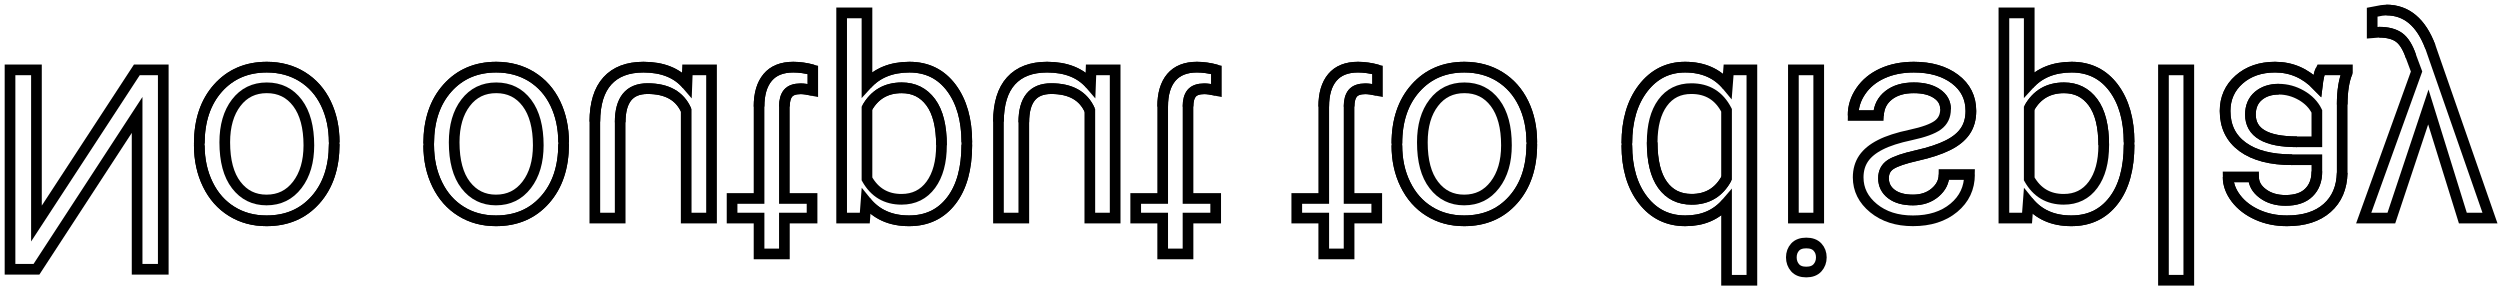
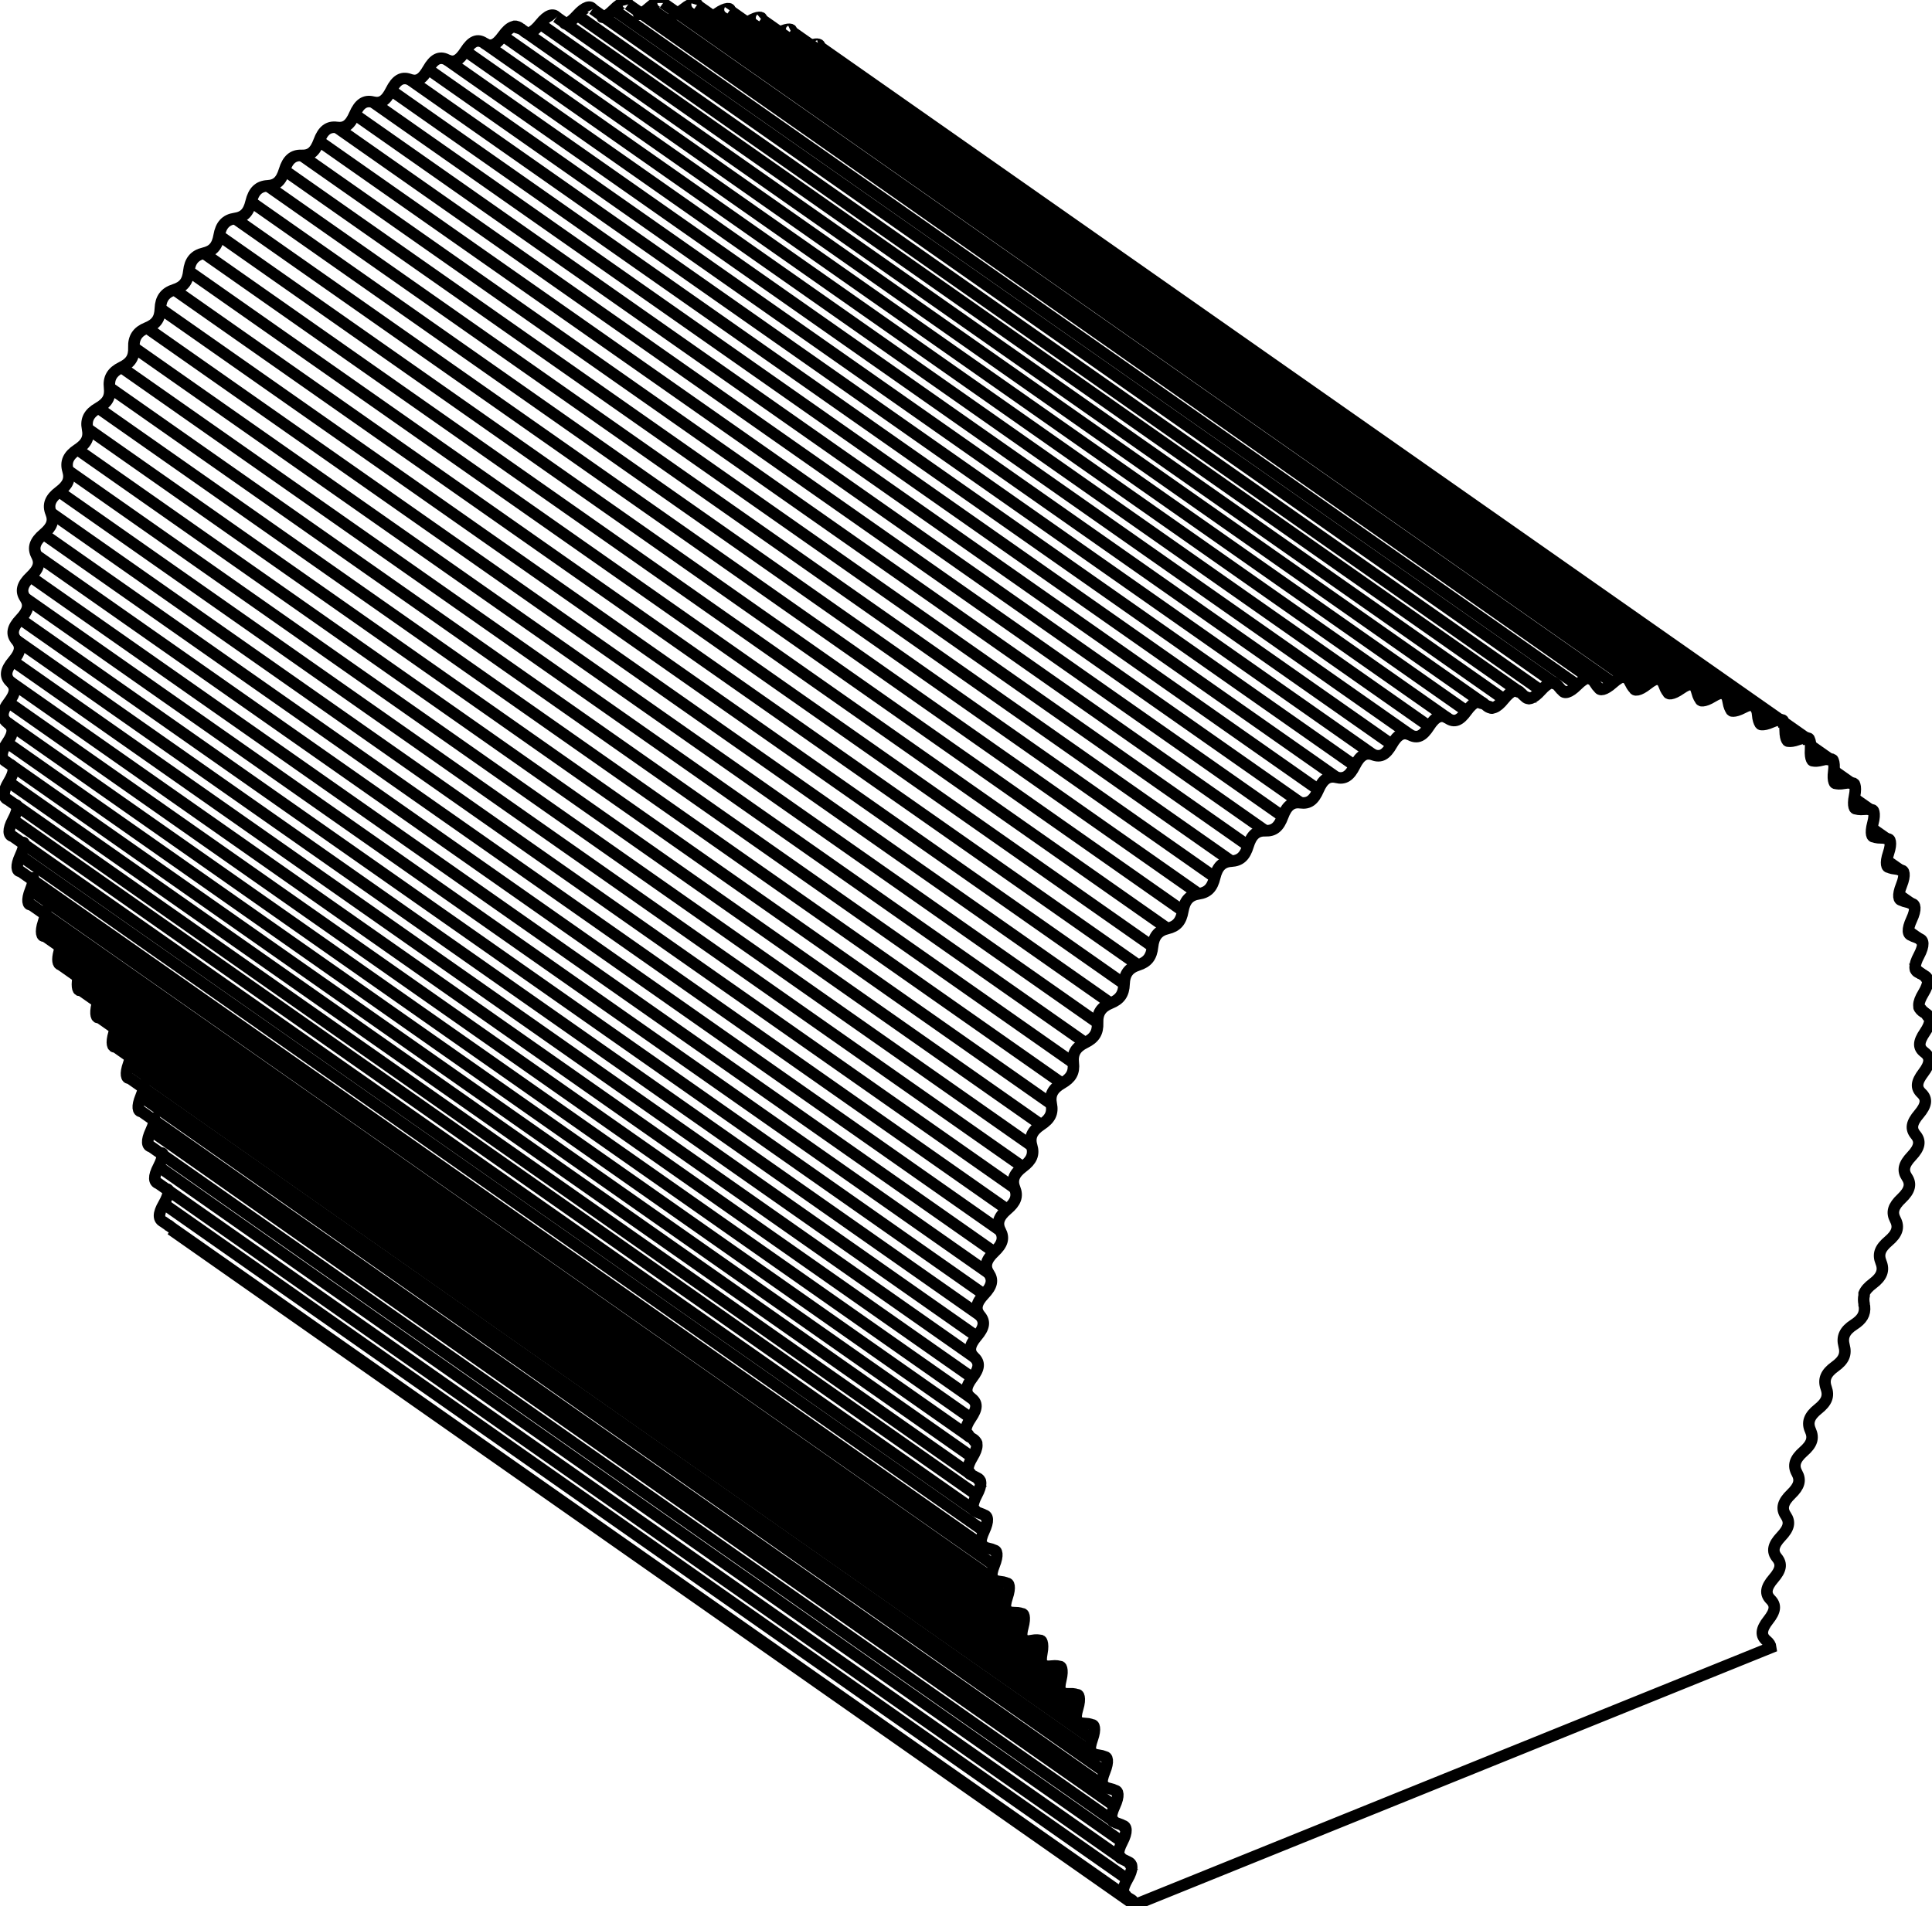
- <svg xmlns="http://www.w3.org/2000/svg" version="1.1" viewBox="1.311 -6.975 249.557 28.975" fill="none" stroke="black" stroke-width="0.6%" vector-effect="non-scaling-stroke">
-   <path d="M 17.609 19.906 L 17.609 0 L 14.971 0 L 4.949 15.34 L 4.949 0 L 2.311 0 L 2.311 19.906 L 4.949 19.906 L 14.998 4.498 L 14.998 19.906 L 17.609 19.906 Z" />
-   <path d="M 21.205 7.355 L 21.205 7.533 Q 21.21 9.71 22.06 11.443 Q 22.91 13.18 24.438 14.123 Q 25.96 15.07 27.918 15.066 Q 30.94 15.07 32.806 12.975 Q 34.67 10.88 34.672 7.41 L 34.672 7.232 Q 34.67 5.07 33.845 3.356 Q 33.02 1.64 31.479 0.684 Q 29.94 -0.27 27.945 -0.273 Q 24.94 -0.27 23.071 1.818 Q 21.21 3.91 21.205 7.355 Z" />
-   <path d="M 21.205 7.533 Q 21.21 9.71 22.06 11.443 Q 22.91 13.18 24.438 14.123 Q 25.96 15.07 27.918 15.066 Q 30.94 15.07 32.806 12.975 Q 34.67 10.88 34.672 7.41" />
-   <path d="M 34.672 7.232 Q 34.67 5.07 33.845 3.356 Q 33.02 1.64 31.479 0.684 Q 29.94 -0.27 27.945 -0.273 Q 24.94 -0.27 23.071 1.818 Q 21.21 3.91 21.205 7.355" />
-   <path d="M 23.748 7.232 Q 23.75 4.77 24.89 3.281 Q 26.03 1.79 27.945 1.791 Q 29.87 1.79 31.008 3.302 Q 32.14 4.81 32.143 7.533 Q 32.14 9.97 30.987 11.478 Q 29.83 12.99 27.918 12.988 Q 26.04 12.99 24.896 11.498 Q 23.75 10.01 23.748 7.232 Q 23.75 4.77 24.89 3.281 Q 26.03 1.79 27.945 1.791 Q 29.87 1.79 31.008 3.302 Q 32.14 4.81 32.143 7.533 Q 32.14 9.97 30.987 11.478 Q 29.83 12.99 27.918 12.988 Q 26.04 12.99 24.896 11.498 Q 23.75 10.01 23.748 7.232 Z" />
-   <path d="M 44.105 7.355 L 44.105 7.533 Q 44.11 9.71 44.96 11.443 Q 45.81 13.18 47.339 14.123 Q 48.86 15.07 50.818 15.066 Q 53.84 15.07 55.706 12.975 Q 57.57 10.88 57.572 7.41 L 57.572 7.232 Q 57.57 5.07 56.745 3.356 Q 55.92 1.64 54.38 0.684 Q 52.84 -0.27 50.846 -0.273 Q 47.84 -0.27 45.972 1.818 Q 44.11 3.91 44.105 7.355 Z" />
-   <path d="M 44.105 7.533 Q 44.11 9.71 44.96 11.443 Q 45.81 13.18 47.339 14.123 Q 48.86 15.07 50.818 15.066 Q 53.84 15.07 55.706 12.975 Q 57.57 10.88 57.572 7.41" />
-   <path d="M 57.572 7.232 Q 57.57 5.07 56.745 3.356 Q 55.92 1.64 54.38 0.684 Q 52.84 -0.27 50.846 -0.273 Q 47.84 -0.27 45.972 1.818 Q 44.11 3.91 44.105 7.355" />
-   <path d="M 46.648 7.232 Q 46.65 4.77 47.79 3.281 Q 48.93 1.79 50.846 1.791 Q 52.77 1.79 53.908 3.302 Q 55.04 4.81 55.043 7.533 Q 55.04 9.97 53.888 11.478 Q 52.73 12.99 50.818 12.988 Q 48.95 12.99 47.797 11.498 Q 46.65 10.01 46.648 7.232 Q 46.65 4.77 47.79 3.281 Q 48.93 1.79 50.846 1.791 Q 52.77 1.79 53.908 3.302 Q 55.04 4.81 55.043 7.533 Q 55.04 9.97 53.888 11.478 Q 52.73 12.99 50.818 12.988 Q 48.95 12.99 47.797 11.498 Q 46.65 10.01 46.648 7.232 Z" />
-   <path d="M 69.932 0 L 69.877 1.463 Q 68.4 -0.27 65.543 -0.273 Q 63.18 -0.27 61.94 1.101 Q 60.7 2.47 60.689 5.168 L 60.689 14.793 L 63.219 14.793 L 63.219 5.236 Q 63.22 1.87 65.953 1.873 Q 68.85 1.87 69.809 4.033 L 69.809 14.793 L 72.338 14.793 L 72.338 0 L 69.932 0 Z" />
-   <path d="M 69.877 1.463 Q 68.4 -0.27 65.543 -0.273 Q 63.18 -0.27 61.94 1.101 Q 60.7 2.47 60.689 5.168" />
-   <path d="M 63.219 5.236 Q 63.22 1.87 65.953 1.873 Q 68.85 1.87 69.809 4.033" />
-   <path d="M 77.082 18.375 L 79.611 18.375 L 79.611 14.793 L 82.373 14.793 L 82.373 12.838 L 79.611 12.838 L 79.611 3.664 Q 79.61 2.78 79.98 2.331 Q 80.35 1.89 81.238 1.887 Q 81.68 1.89 82.441 2.051 L 82.441 0 Q 81.44 -0.27 80.5 -0.273 Q 78.8 -0.27 77.943 0.752 Q 77.08 1.78 77.082 3.664 L 77.082 12.838 L 74.389 12.838 L 74.389 14.793 L 77.082 14.793 L 77.082 18.375 Z" />
-   <path d="M 79.611 3.664 Q 79.61 2.78 79.98 2.331 Q 80.35 1.89 81.238 1.887 Q 81.68 1.89 82.441 2.051" />
-   <path d="M 82.441 0 Q 81.44 -0.27 80.5 -0.273 Q 78.8 -0.27 77.943 0.752 Q 77.08 1.78 77.082 3.664" />
-   <path d="M 97.822 7.465 L 97.822 7.232 Q 97.82 3.86 96.277 1.791 Q 94.73 -0.27 92.094 -0.273 Q 89.4 -0.27 87.855 1.436 L 87.855 -5.688 L 85.326 -5.688 L 85.326 14.793 L 87.637 14.793 L 87.76 13.152 Q 89.3 15.07 92.053 15.066 Q 94.72 15.07 96.271 13.057 Q 97.82 11.05 97.822 7.465 Z" />
-   <path d="M 97.822 7.232 Q 97.82 3.86 96.277 1.791 Q 94.73 -0.27 92.094 -0.273 Q 89.4 -0.27 87.855 1.436" />
-   <path d="M 87.76 13.152 Q 89.3 15.07 92.053 15.066 Q 94.72 15.07 96.271 13.057 Q 97.82 11.05 97.822 7.465" />
-   <path d="M 95.293 7.52 Q 95.29 10.02 94.227 11.471 Q 93.16 12.92 91.301 12.92 Q 89 12.92 87.855 10.883 L 87.855 3.814 Q 88.99 1.79 91.328 1.791 Q 93.15 1.79 94.22 3.233 Q 95.29 4.68 95.293 7.52 Q 95.29 10.02 94.227 11.471 Q 93.16 12.92 91.301 12.92 Q 89 12.92 87.855 10.883" />
-   <path d="M 87.855 3.814 Q 88.99 1.79 91.328 1.791 Q 93.15 1.79 94.22 3.233 Q 95.29 4.68 95.293 7.52" />
-   <path d="M 110.223 0 L 110.168 1.463 Q 108.69 -0.27 105.834 -0.273 Q 103.47 -0.27 102.231 1.101 Q 100.99 2.47 100.98 5.168 L 100.98 14.793 L 103.51 14.793 L 103.51 5.236 Q 103.51 1.87 106.244 1.873 Q 109.14 1.87 110.1 4.033 L 110.1 14.793 L 112.629 14.793 L 112.629 0 L 110.223 0 Z" />
-   <path d="M 110.168 1.463 Q 108.69 -0.27 105.834 -0.273 Q 103.47 -0.27 102.231 1.101 Q 100.99 2.47 100.98 5.168" />
-   <path d="M 103.51 5.236 Q 103.51 1.87 106.244 1.873 Q 109.14 1.87 110.1 4.033" />
-   <path d="M 117.373 18.375 L 119.902 18.375 L 119.902 14.793 L 122.664 14.793 L 122.664 12.838 L 119.902 12.838 L 119.902 3.664 Q 119.9 2.78 120.271 2.331 Q 120.64 1.89 121.529 1.887 Q 121.97 1.89 122.732 2.051 L 122.732 0 Q 121.73 -0.27 120.791 -0.273 Q 119.1 -0.27 118.234 0.752 Q 117.37 1.78 117.373 3.664 L 117.373 12.838 L 114.68 12.838 L 114.68 14.793 L 117.373 14.793 L 117.373 18.375 Z" />
-   <path d="M 119.902 3.664 Q 119.9 2.78 120.271 2.331 Q 120.64 1.89 121.529 1.887 Q 121.97 1.89 122.732 2.051" />
-   <path d="M 122.732 0 Q 121.73 -0.27 120.791 -0.273 Q 119.1 -0.27 118.234 0.752 Q 117.37 1.78 117.373 3.664" />
-   <path d="M 133.451 18.375 L 135.98 18.375 L 135.98 14.793 L 138.742 14.793 L 138.742 12.838 L 135.98 12.838 L 135.98 3.664 Q 135.98 2.78 136.35 2.331 Q 136.72 1.89 137.607 1.887 Q 138.04 1.89 138.811 2.051 L 138.811 0 Q 137.81 -0.27 136.869 -0.273 Q 135.17 -0.27 134.312 0.752 Q 133.45 1.78 133.451 3.664 L 133.451 12.838 L 130.758 12.838 L 130.758 14.793 L 133.451 14.793 L 133.451 18.375 Z" />
-   <path d="M 135.98 3.664 Q 135.98 2.78 136.35 2.331 Q 136.72 1.89 137.607 1.887 Q 138.04 1.89 138.811 2.051" />
-   <path d="M 138.811 0 Q 137.81 -0.27 136.869 -0.273 Q 135.17 -0.27 134.312 0.752 Q 133.45 1.78 133.451 3.664" />
-   <path d="M 140.752 7.355 L 140.752 7.533 Q 140.75 9.71 141.606 11.443 Q 142.46 13.18 143.985 14.123 Q 145.51 15.07 147.465 15.066 Q 150.49 15.07 152.353 12.975 Q 154.22 10.88 154.219 7.41 L 154.219 7.232 Q 154.22 5.07 153.392 3.356 Q 152.56 1.64 151.026 0.684 Q 149.49 -0.27 147.492 -0.273 Q 144.48 -0.27 142.618 1.818 Q 140.75 3.91 140.752 7.355 Z" />
-   <path d="M 140.752 7.533 Q 140.75 9.71 141.606 11.443 Q 142.46 13.18 143.985 14.123 Q 145.51 15.07 147.465 15.066 Q 150.49 15.07 152.353 12.975 Q 154.22 10.88 154.219 7.41" />
-   <path d="M 154.219 7.232 Q 154.22 5.07 153.392 3.356 Q 152.56 1.64 151.026 0.684 Q 149.49 -0.27 147.492 -0.273 Q 144.48 -0.27 142.618 1.818 Q 140.75 3.91 140.752 7.355" />
-   <path d="M 143.295 7.232 Q 143.29 4.77 144.437 3.281 Q 145.58 1.79 147.492 1.791 Q 149.42 1.79 150.555 3.302 Q 151.69 4.81 151.689 7.533 Q 151.69 9.97 150.534 11.478 Q 149.38 12.99 147.465 12.988 Q 145.59 12.99 144.443 11.498 Q 143.29 10.01 143.295 7.232 Q 143.29 4.77 144.437 3.281 Q 145.58 1.79 147.492 1.791 Q 149.42 1.79 150.555 3.302 Q 151.69 4.81 151.689 7.533 Q 151.69 9.97 150.534 11.478 Q 149.38 12.99 147.465 12.988 Q 145.59 12.99 144.443 11.498 Q 143.29 10.01 143.295 7.232 Z" />
-   <path d="M 163.707 7.328 L 163.707 7.52 Q 163.71 10.92 165.32 12.995 Q 166.93 15.07 169.545 15.066 Q 172.14 15.07 173.66 13.289 L 173.66 21 L 176.189 21 L 176.189 0 L 173.865 0 L 173.742 1.586 Q 172.22 -0.27 169.518 -0.273 Q 166.95 -0.27 165.327 1.832 Q 163.71 3.94 163.707 7.328 Z" />
-   <path d="M 163.707 7.52 Q 163.71 10.92 165.32 12.995 Q 166.93 15.07 169.545 15.066 Q 172.14 15.07 173.66 13.289" />
-   <path d="M 173.742 1.586 Q 172.22 -0.27 169.518 -0.273 Q 166.95 -0.27 165.327 1.832 Q 163.71 3.94 163.707 7.328" />
-   <path d="M 166.236 7.232 Q 166.24 4.72 167.275 3.295 Q 168.31 1.87 170.146 1.873 Q 172.55 1.87 173.66 4.033 L 173.66 10.828 Q 172.53 12.92 170.174 12.92 Q 168.31 12.92 167.275 11.484 Q 166.24 10.05 166.236 7.232 Q 166.24 4.72 167.275 3.295 Q 168.31 1.87 170.146 1.873 Q 172.55 1.87 173.66 4.033" />
-   <path d="M 173.66 10.828 Q 172.53 12.92 170.174 12.92 Q 168.31 12.92 167.275 11.484 Q 166.24 10.05 166.236 7.232" />
-   <path d="M 182.861 14.793 L 182.861 0 L 180.332 0 L 180.332 14.793 L 182.861 14.793 Z" />
-   <path d="M 180.127 18.717 Q 180.13 19.33 180.503 19.756 Q 180.88 20.18 181.617 20.18 Q 182.36 20.18 182.738 19.756 Q 183.12 19.33 183.121 18.717 Q 183.12 18.1 182.738 17.691 Q 182.36 17.28 181.617 17.281 Q 180.88 17.28 180.503 17.691 Q 180.13 18.1 180.127 18.717 Q 180.13 19.33 180.503 19.756 Q 180.88 20.18 181.617 20.18 Q 182.36 20.18 182.738 19.756 Q 183.12 19.33 183.121 18.717 Q 183.12 18.1 182.738 17.691 Q 182.36 17.28 181.617 17.281 Q 180.88 17.28 180.503 17.691 Q 180.13 18.1 180.127 18.717 Z" />
-   <path d="M 195.521 3.924 Q 195.52 4.95 194.749 5.517 Q 193.98 6.08 192.056 6.494 Q 190.13 6.9 189.007 7.479 Q 187.88 8.05 187.339 8.846 Q 186.8 9.64 186.799 10.732 Q 186.8 12.55 188.337 13.809 Q 189.88 15.07 192.268 15.066 Q 194.78 15.07 196.349 13.768 Q 197.91 12.47 197.914 10.445 L 195.371 10.445 Q 195.37 11.48 194.489 12.236 Q 193.61 12.99 192.268 12.988 Q 190.89 12.99 190.107 12.387 Q 189.33 11.79 189.328 10.814 Q 189.33 9.9 190.053 9.434 Q 190.78 8.97 192.671 8.545 Q 194.56 8.12 195.74 7.533 Q 196.92 6.95 197.483 6.118 Q 198.05 5.29 198.051 4.102 Q 198.05 2.12 196.465 0.923 Q 194.88 -0.27 192.35 -0.273 Q 190.57 -0.27 189.205 0.355 Q 187.84 0.98 187.065 2.112 Q 186.29 3.24 186.293 4.553 L 188.822 4.553 Q 188.89 3.28 189.841 2.536 Q 190.79 1.79 192.35 1.791 Q 193.79 1.79 194.653 2.372 Q 195.52 2.95 195.521 3.924 Q 195.52 4.95 194.749 5.517 Q 193.98 6.08 192.056 6.494 Q 190.13 6.9 189.007 7.479 Q 187.88 8.05 187.339 8.846 Q 186.8 9.64 186.799 10.732 Q 186.8 12.55 188.337 13.809 Q 189.88 15.07 192.268 15.066 Q 194.78 15.07 196.349 13.768 Q 197.91 12.47 197.914 10.445" />
-   <path d="M 195.371 10.445 Q 195.37 11.48 194.489 12.236 Q 193.61 12.99 192.268 12.988 Q 190.89 12.99 190.107 12.387 Q 189.33 11.79 189.328 10.814 Q 189.33 9.9 190.053 9.434 Q 190.78 8.97 192.671 8.545 Q 194.56 8.12 195.74 7.533 Q 196.92 6.95 197.483 6.118 Q 198.05 5.29 198.051 4.102 Q 198.05 2.12 196.465 0.923 Q 194.88 -0.27 192.35 -0.273 Q 190.57 -0.27 189.205 0.355 Q 187.84 0.98 187.065 2.112 Q 186.29 3.24 186.293 4.553" />
-   <path d="M 188.822 4.553 Q 188.89 3.28 189.841 2.536 Q 190.79 1.79 192.35 1.791 Q 193.79 1.79 194.653 2.372 Q 195.52 2.95 195.521 3.924" />
-   <path d="M 213.842 7.465 L 213.842 7.232 Q 213.84 3.86 212.297 1.791 Q 210.75 -0.27 208.113 -0.273 Q 205.42 -0.27 203.875 1.436 L 203.875 -5.688 L 201.346 -5.688 L 201.346 14.793 L 203.656 14.793 L 203.779 13.152 Q 205.32 15.07 208.072 15.066 Q 210.74 15.07 212.29 13.057 Q 213.84 11.05 213.842 7.465 Z" />
-   <path d="M 213.842 7.232 Q 213.84 3.86 212.297 1.791 Q 210.75 -0.27 208.113 -0.273 Q 205.42 -0.27 203.875 1.436" />
-   <path d="M 203.779 13.152 Q 205.32 15.07 208.072 15.066 Q 210.74 15.07 212.29 13.057 Q 213.84 11.05 213.842 7.465" />
-   <path d="M 211.312 7.52 Q 211.31 10.02 210.246 11.471 Q 209.18 12.92 207.32 12.92 Q 205.02 12.92 203.875 10.883 L 203.875 3.814 Q 205.01 1.79 207.348 1.791 Q 209.17 1.79 210.239 3.233 Q 211.31 4.68 211.312 7.52 Q 211.31 10.02 210.246 11.471 Q 209.18 12.92 207.32 12.92 Q 205.02 12.92 203.875 10.883" />
-   <path d="M 203.875 3.814 Q 205.01 1.79 207.348 1.791 Q 209.17 1.79 210.239 3.233 Q 211.31 4.68 211.312 7.52" />
-   <path d="M 219.803 21 L 219.803 0 L 217.273 0 L 217.273 21 L 219.803 21 Z" />
-   <path d="M 235.635 0 L 232.982 0 Q 232.76 0.44 232.627 1.559 Q 230.86 -0.27 228.416 -0.273 Q 226.23 -0.27 224.827 0.964 Q 223.43 2.2 223.426 4.102 Q 223.43 6.41 225.183 7.69 Q 226.94 8.97 230.125 8.969 L 232.586 8.969 L 232.586 10.131 Q 232.59 11.46 231.793 12.243 Q 231 13.03 229.455 13.029 Q 228.1 13.03 227.186 12.346 Q 226.27 11.66 226.27 10.691 L 223.727 10.691 Q 223.73 11.8 224.513 12.831 Q 225.3 13.86 226.646 14.465 Q 227.99 15.07 229.605 15.066 Q 232.16 15.07 233.611 13.788 Q 235.06 12.51 235.115 10.268 L 235.115 3.459 Q 235.12 1.42 235.635 0.219 L 235.635 0 Z" />
-   <path d="M 232.982 0 Q 232.76 0.44 232.627 1.559 Q 230.86 -0.27 228.416 -0.273 Q 226.23 -0.27 224.827 0.964 Q 223.43 2.2 223.426 4.102 Q 223.43 6.41 225.183 7.69 Q 226.94 8.97 230.125 8.969" />
-   <path d="M 232.586 10.131 Q 232.59 11.46 231.793 12.243 Q 231 13.03 229.455 13.029 Q 228.1 13.03 227.186 12.346 Q 226.27 11.66 226.27 10.691" />
-   <path d="M 223.727 10.691 Q 223.73 11.8 224.513 12.831 Q 225.3 13.86 226.646 14.465 Q 227.99 15.07 229.605 15.066 Q 232.16 15.07 233.611 13.788 Q 235.06 12.51 235.115 10.268" />
-   <path d="M 235.115 3.459 Q 235.12 1.42 235.635 0.219" />
-   <path d="M 228.785 1.928 Q 229.97 1.93 231.041 2.543 Q 232.11 3.16 232.586 4.143 L 232.586 7.178 L 230.604 7.178 Q 225.96 7.18 225.955 4.457 Q 225.96 3.27 226.748 2.598 Q 227.54 1.93 228.785 1.928 Q 229.97 1.93 231.041 2.543 Q 232.11 3.16 232.586 4.143" />
-   <path d="M 230.604 7.178 Q 225.96 7.18 225.955 4.457 Q 225.96 3.27 226.748 2.598 Q 227.54 1.93 228.785 1.928" />
-   <path d="M 240.023 14.793 L 243.715 3.705 L 247.16 14.793 L 249.867 14.793 L 243.92 -2.283 Q 242.54 -5.97 239.531 -5.975 L 239.053 -5.934 L 238.109 -5.756 L 238.109 -3.705 L 238.793 -3.76 Q 240.08 -3.76 240.796 -3.24 Q 241.51 -2.72 241.979 -1.34 L 242.539 0.164 L 237.262 14.793 L 240.023 14.793 Z" />
-   <path d="M 243.92 -2.283 Q 242.54 -5.97 239.531 -5.975" />
-   <path d="M 238.793 -3.76 Q 240.08 -3.76 240.796 -3.24 Q 241.51 -2.72 241.979 -1.34" />
+ <svg xmlns="http://www.w3.org/2000/svg" version="1.1" viewBox="-1478.427 -1390.04 2956.855 2917.042" fill="none" stroke="black" stroke-width="0.6%" vector-effect="non-scaling-stroke">
+   <path d="M -1216.853 492.143 L 258.104 1526.002 L 1231.797 1132.191 C 1231.33 1128.25 1229.14 1124.84 1225.228 1121.604 C 1215.87 1113.85 1216.65 1104.29 1227.807 1090.213 C 1238.96 1076.13 1239.95 1067.22 1231.319 1058.551 C 1222.69 1049.88 1224.04 1040.16 1235.76 1026.651 C 1247.48 1013.14 1248.99 1004.11 1241.126 994.548 C 1233.26 984.99 1235.18 975.16 1247.409 962.276 C 1259.64 949.39 1261.67 940.27 1254.605 929.87 C 1247.54 919.47 1250.01 909.57 1262.704 897.365 C 1275.4 885.16 1277.93 875.99 1271.699 864.794 C 1265.47 853.59 1268.48 843.67 1281.58 832.194 C 1294.68 820.72 1297.71 811.55 1292.336 799.598 C 1286.96 787.65 1290.5 777.73 1303.955 767.043 C 1317.41 756.35 1320.92 747.21 1316.426 734.562 C 1311.93 721.91 1315.98 712.05 1329.735 702.191 C 1343.48 692.33 1347.46 683.26 1343.867 669.964 C 1340.27 656.67 1344.82 646.91 1358.807 637.916 C 1371.43 629.8 1376.26 621.71 1375.119 610.01 C 1374.95 609.23 1374.76 608.44 1374.528 607.632 L 1374.528 606.015 C 1373.63 601.34 1373.61 597.14 1374.528 593.327 L 1374.528 590.116 C 1376.67 584.89 1381.04 580.03 1387.917 574.871 C 1401.55 564.65 1405.39 554.68 1400.427 542.396 C 1395.47 530.11 1398.67 521.02 1411.915 509.833 C 1425.16 498.65 1428.36 488.64 1422.362 477.232 C 1416.36 465.82 1418.98 456.73 1431.754 444.645 C 1444.52 432.56 1447.08 422.58 1440.075 412.12 C 1433.07 401.66 1435.09 392.61 1447.313 379.71 C 1459.53 366.81 1461.42 356.91 1453.456 347.462 C 1445.49 338.01 1446.9 329.07 1458.495 315.428 C 1470.09 301.78 1471.3 292.03 1462.423 283.656 C 1453.55 275.28 1454.33 266.5 1465.233 252.195 C 1476.13 237.89 1476.65 228.35 1466.92 221.095 C 1457.19 213.84 1457.35 205.27 1467.483 190.402 C 1477.62 175.53 1477.44 166.25 1468.742 161.322 C 1477.62 175.53 1477.44 166.25 1466.92 160.165 C 1456.4 154.08 1455.92 145.78 1464.897 158.88 C 1456.4 154.08 1455.92 145.78 1465.233 130.43 C 1474.54 115.08 1473.68 106.12 1466.307 103.371 C 1474.54 115.08 1473.68 106.12 1462.423 101.242 C 1451.17 96.36 1450.07 88.38 1458.216 98.945 C 1451.17 96.36 1450.07 88.38 1458.495 72.647 C 1466.92 56.91 1465.37 48.33 1459.129 47.316 C 1466.92 56.91 1465.37 48.33 1453.456 44.689 C 1441.54 41.04 1439.82 33.43 1447.412 41.914 C 1441.54 41.04 1439.82 33.43 1447.313 17.411 C 1454.8 1.39 1452.58 -6.76 1447.356 -6.37 C 1454.8 1.39 1452.58 -6.76 1440.075 -9.146 C 1427.57 -11.53 1425.25 -18.73 1432.409 -12.024 C 1427.57 -11.53 1425.25 -18.73 1431.754 -34.939 C 1438.26 -51.15 1435.38 -58.82 1431.121 -57.277 C 1438.26 -51.15 1435.38 -58.82 1422.362 -59.93 C 1409.35 -61.04 1406.43 -67.78 1413.22 -62.633 C 1409.35 -61.04 1406.43 -67.78 1411.915 -84.079 C 1417.4 -100.37 1413.87 -107.51 1410.564 -105.036 C 1417.4 -100.37 1413.87 -107.51 1400.427 -107.35 C 1386.98 -107.18 1383.49 -113.43 1389.914 -109.662 C 1386.98 -107.18 1383.49 -113.43 1387.917 -129.706 C 1392.35 -145.99 1388.2 -152.56 1385.841 -149.316 C 1392.35 -145.99 1388.2 -152.56 1374.404 -151.114 C 1360.61 -149.67 1356.56 -155.37 1362.603 -152.861 C 1360.61 -149.67 1356.56 -155.37 1359.91 -171.539 C 1363.26 -187.71 1358.51 -193.67 1357.125 -189.815 C 1363.26 -187.71 1358.51 -193.67 1344.455 -190.952 C 1330.4 -188.24 1325.82 -193.37 1331.433 -191.993 C 1330.4 -188.24 1325.82 -193.37 1328.065 -209.321 C 1330.31 -225.28 1325 -230.58 1324.61 -226.265 C 1330.31 -225.28 1325 -230.58 1310.763 -226.619 C 1296.53 -222.65 1291.45 -227.17 1296.577 -226.838 C 1296.53 -222.65 1291.45 -227.17 1292.578 -242.818 C 1293.7 -258.46 1287.86 -263.09 1288.51 -258.424 C 1293.7 -258.46 1287.86 -263.09 1273.537 -257.894 C 1259.22 -252.7 1253.67 -256.59 1258.234 -257.197 C 1259.22 -252.7 1253.67 -256.59 1253.67 -271.823 C 1253.67 -287.06 1247.33 -290.98 1249.062 -286.081 C 1253.67 -287.06 1247.33 -290.98 1233.006 -284.585 C 1218.68 -278.19 1212.7 -281.43 1216.623 -282.895 C 1218.68 -278.19 1212.7 -281.43 1211.579 -296.159 C 1210.45 -310.89 1203.65 -314.07 1206.524 -309.057 C 1210.45 -310.89 1203.65 -314.07 1189.42 -306.527 C 1175.19 -298.98 1168.81 -301.53 1171.985 -303.785 C 1175.19 -298.98 1168.81 -301.53 1166.564 -315.674 C 1164.32 -329.82 1157.1 -332.24 1161.175 -327.2 C 1164.32 -329.82 1157.1 -332.24 1143.047 -323.586 C 1128.99 -314.93 1122.25 -316.79 1124.573 -319.749 C 1128.99 -314.93 1122.25 -316.79 1118.905 -330.249 C 1115.56 -343.71 1107.97 -345.37 1113.314 -340.39 C 1115.56 -343.71 1107.97 -345.37 1094.174 -335.655 C 1080.38 -325.94 1073.32 -327.1 1074.653 -330.697 C 1080.38 -325.94 1073.32 -327.1 1068.894 -339.794 C 1064.46 -352.49 1056.55 -353.37 1063.261 -348.537 C 1064.46 -352.49 1056.55 -353.37 1043.102 -342.66 C 1029.66 -331.95 1022.32 -332.39 1022.499 -336.574 C 1029.66 -331.95 1022.32 -332.39 1016.839 -344.249 C 1011.35 -356.11 1003.16 -356.2 1011.358 -351.58 C 1011.35 -356.11 1003.16 -356.2 990.146 -344.559 C 977.13 -332.92 969.57 -332.64 968.384 -337.361 C 977.13 -332.92 969.57 -332.64 963.062 -343.588 C 956.56 -354.53 948.14 -353.84 957.969 -349.488 C 956.56 -354.53 948.14 -353.84 935.631 -341.339 C 923.13 -328.84 915.38 -327.85 912.566 -333.076 C 923.13 -328.84 915.38 -327.85 907.895 -337.814 C 900.41 -347.78 891.81 -346.3 903.488 -342.254 C 900.41 -347.78 891.81 -346.3 879.895 -333.02 C 867.98 -319.74 860.1 -318.05 855.274 -323.789 C 867.98 -319.74 860.1 -318.05 851.677 -326.964 C 843.25 -335.88 834.54 -333.64 848.347 -329.892 C 843.25 -335.88 834.54 -333.64 823.282 -319.654 C 812.03 -305.67 804.06 -303.28 796.656 -309.635 C 812.03 -305.67 804.06 -303.28 794.754 -311.103 C 785.45 -318.92 776.66 -315.92 793.041 -312.424 C 785.45 -318.92 776.66 -315.92 766.139 -301.323 C 755.61 -286.72 747.61 -283.66 737.479 -290.33 C 727.34 -297 718.55 -293.26 708.819 -278.14 C 699.09 -263.02 691.1 -259.29 680.203 -264.773 C 669.3 -270.26 660.55 -265.8 651.676 -250.248 C 642.8 -234.69 634.88 -230.32 623.281 -234.589 C 611.69 -238.85 603.02 -233.71 595.062 -217.819 C 587.1 -201.93 579.28 -196.95 567.063 -199.965 C 554.84 -202.98 546.33 -197.18 539.326 -181.053 C 532.32 -164.93 524.67 -159.36 511.895 -161.113 C 499.12 -162.87 490.81 -156.44 484.812 -140.176 C 478.81 -123.91 471.36 -117.8 458.118 -118.274 C 444.88 -118.75 436.82 -111.74 431.855 -95.441 C 426.89 -79.14 419.69 -72.52 406.064 -71.712 C 392.43 -70.91 384.67 -63.36 380.783 -47.124 C 376.89 -30.89 369.99 -23.79 356.053 -21.713 C 342.12 -19.63 334.71 -11.59 331.91 4.479 C 329.11 20.55 322.55 28.07 308.393 31.413 C 294.24 34.76 287.22 43.24 285.538 59.048 C 283.85 74.86 277.67 82.76 263.379 87.341 C 249.09 91.92 242.51 100.8 241.951 116.247 C 241.39 131.7 235.62 139.93 221.288 145.724 C 206.96 151.52 200.86 160.73 201.42 175.724 C 201.98 190.72 196.67 199.23 182.379 206.202 C 168.09 213.18 162.51 222.66 164.194 237.112 C 165.88 251.56 161.05 260.3 146.893 268.404 C 132.74 276.51 127.71 286.22 130.502 300.031 C 133.3 313.84 128.98 322.75 115.048 331.945 C 101.11 341.14 96.66 351.01 100.553 364.096 C 104.44 377.19 100.67 386.21 87.04 396.434 C 73.41 406.66 69.57 416.62 74.53 428.91 C 79.49 441.2 76.28 450.29 63.043 461.473 C 49.8 472.66 46.59 482.66 52.595 494.073 C 58.6 505.48 55.97 514.58 43.204 526.661 C 30.43 538.74 27.88 548.72 34.882 559.185 C 41.89 569.65 39.87 578.69 27.645 591.596 C 15.42 604.5 13.54 614.4 21.501 623.843 C 29.46 633.29 28.06 642.23 16.462 655.878 C 4.87 669.52 3.66 679.27 12.535 687.649 C 21.41 696.03 20.62 704.81 9.725 719.11 C -1.17 733.41 -1.69 742.96 8.037 750.21 C 17.77 757.46 17.61 766.03 7.475 780.903 C -2.66 795.78 -2.49 805.06 6.216 809.983 C -2.66 795.78 -2.49 805.06 8.037 811.14 C 18.56 817.23 19.03 825.53 10.061 812.425 C 18.56 817.23 19.03 825.53 9.725 840.876 C 0.42 856.23 1.28 865.18 8.651 867.934 C 0.42 856.23 1.28 865.18 12.535 870.063 C 23.79 874.94 24.89 882.93 16.742 872.361 C 23.79 874.94 24.89 882.93 16.462 898.658 C 8.04 914.39 9.58 922.97 15.828 923.989 C 8.04 914.39 9.58 922.97 21.501 926.617 C 33.42 930.26 35.13 937.88 27.545 929.391 C 33.42 930.26 35.13 937.88 27.645 953.895 C 20.16 969.91 22.38 978.06 27.602 977.675 C 20.16 969.91 22.38 978.06 34.882 980.451 C 47.39 982.84 49.71 990.04 42.548 983.329 C 47.39 982.84 49.71 990.04 43.204 1006.244 C 36.7 1022.45 39.58 1030.12 43.837 1028.582 C 36.7 1022.45 39.58 1030.12 52.595 1031.235 C 65.61 1032.35 68.53 1039.09 61.738 1033.938 C 65.61 1032.35 68.53 1039.09 63.043 1055.384 C 57.56 1071.68 61.08 1078.82 64.393 1076.342 C 57.56 1071.68 61.08 1078.82 74.53 1078.655 C 87.98 1078.49 91.47 1084.73 85.044 1080.967 C 87.98 1078.49 91.47 1084.73 87.04 1101.011 C 83.65 1113.46 85.28 1120.24 89.116 1120.621 C 83.65 1113.46 85.28 1120.24 92.407 1122.086 C 94.63 1122.27 97.29 1122.03 100.417 1121.401 C 114.5 1118.55 119.29 1124.37 113.244 1122.452 C 114.5 1118.55 119.29 1124.37 116.15 1140.509 C 113.01 1156.64 117.22 1162.26 118.98 1158.898 C 113.01 1156.64 117.22 1162.26 131.091 1160.472 C 144.97 1158.68 149.27 1165.01 142.901 1162.098 C 144.97 1158.68 149.27 1165.01 145.223 1181.267 C 141.18 1197.52 144.92 1203.6 147.474 1200.787 C 141.18 1197.52 144.92 1203.6 158.531 1202.873 C 172.14 1202.15 175.94 1208.97 169.28 1204.978 C 172.14 1202.15 175.94 1208.97 171.002 1225.266 C 166.06 1241.57 169.33 1248.08 172.669 1245.935 C 166.06 1241.57 169.33 1248.08 182.622 1248.423 C 195.91 1248.76 199.18 1256.04 192.258 1250.895 C 195.91 1248.76 199.18 1256.04 193.377 1272.318 C 187.57 1288.6 190.35 1295.52 194.473 1294.166 C 187.57 1288.6 190.35 1295.52 203.258 1296.925 C 216.17 1298.33 218.9 1306.03 211.722 1299.632 C 216.17 1298.33 218.9 1306.03 212.253 1322.22 C 205.6 1338.41 207.88 1345.71 212.813 1345.302 C 205.6 1338.41 207.88 1345.71 220.353 1348.174 C 232.82 1350.64 235.02 1358.73 227.571 1350.958 C 232.82 1350.64 235.02 1358.73 227.548 1374.759 C 220.08 1390.78 221.85 1398.44 227.64 1399.159 C 220.08 1390.78 221.85 1398.44 233.832 1401.948 C 245.81 1405.46 247.45 1413.92 239.713 1404.618 C 245.81 1405.46 247.45 1413.92 239.197 1429.711 C 230.95 1445.51 232.2 1453.47 238.933 1455.561 C 230.95 1445.51 232.2 1453.47 243.638 1458.018 C 255.08 1462.56 256.15 1471.34 248.06 1460.338 C 255.08 1462.56 256.15 1471.34 247.15 1486.84 C 238.15 1502.34 238.88 1510.58 246.715 1514.348 C 238.15 1502.34 238.88 1510.58 249.73 1516.144 C 254.61 1518.64 257.4 1521.85 252.52 1517.81 C 254.61 1518.64 257.4 1521.85 258.104 1526.002" />
+   <path d="M -1219.396 486.691 C -1220.35 484.79 -1217.56 487.99 -1216.853 492.143" />
+   <path d="M -225.896 -1319.94 C -221.29 -1320.92 -227.63 -1324.83 -236.458 -1320.502" />
+   <path d="M -268.434 -1342.915 C -264.5 -1344.75 -271.3 -1347.93 -284.823 -1340.759" />
+   <path d="M -313.783 -1361.058 C -310.64 -1363.67 -317.85 -1366.1 -331.91 -1357.444 C -345.97 -1348.79 -352.71 -1350.65 -335.06 -1355.615" />
+   <path d="M -361.643 -1374.248 C -359.4 -1377.57 -366.99 -1379.23 -380.783 -1369.513 C -394.58 -1359.8 -401.63 -1360.95 -387.453 -1365.402" />
+   <path d="M -411.696 -1382.395 C -410.49 -1386.35 -418.41 -1387.23 -431.855 -1376.518 C -445.3 -1365.81 -452.63 -1366.25 -441.795 -1370.155" />
+   <path d="M -463.6 -1385.438 C -463.6 -1389.96 -471.8 -1390.06 -484.812 -1378.417 C -497.83 -1366.77 -505.39 -1366.5 -497.882 -1369.954" />
+   <path d="M -516.989 -1383.346 C -518.4 -1388.39 -526.82 -1387.7 -539.326 -1375.197 C -551.83 -1362.69 -559.57 -1361.71 -555.56 -1364.96" />
+   <path d="M -571.47 -1376.112 C -574.55 -1381.63 -583.14 -1380.16 -595.062 -1366.878 C -606.98 -1353.59 -614.86 -1351.9 -614.782 -1355.459" />
+   <path d="M -626.61 -1363.75 C -631.71 -1369.74 -640.42 -1367.5 -651.676 -1353.512 C -662.93 -1339.53 -670.89 -1337.14 -675.763 -1341.969" />
+   <path d="M -680.203 -1344.961 C -689.51 -1352.78 -698.29 -1349.78 -681.917 -1346.282 C -689.51 -1352.78 -698.29 -1349.78 -708.819 -1335.181 C -719.34 -1320.58 -727.34 -1317.51 -737.479 -1324.188 C -747.61 -1330.86 -756.41 -1327.12 -766.139 -1311.998 C -775.87 -1296.88 -783.86 -1293.14 -794.754 -1298.631 C -805.65 -1304.12 -814.41 -1299.66 -823.282 -1284.106 C -832.15 -1268.55 -840.08 -1264.18 -851.677 -1268.447 C -863.27 -1272.71 -871.93 -1267.57 -879.895 -1251.677 C -887.86 -1235.79 -895.67 -1230.8 -907.895 -1233.823 C -920.12 -1236.84 -928.63 -1231.04 -935.631 -1214.911 C -942.63 -1198.79 -950.29 -1193.22 -963.062 -1194.971 C -975.83 -1196.72 -984.15 -1190.3 -990.146 -1174.034 C -996.15 -1157.77 -1003.6 -1151.66 -1016.839 -1152.133 C -1030.08 -1152.61 -1038.14 -1145.6 -1043.102 -1129.299 C -1048.06 -1113 -1055.26 -1106.38 -1068.894 -1105.57 C -1082.52 -1104.77 -1090.28 -1097.22 -1094.174 -1080.982 C -1098.06 -1064.74 -1104.97 -1057.65 -1118.905 -1055.572 C -1132.84 -1053.49 -1140.25 -1045.45 -1143.047 -1029.379 C -1145.84 -1013.31 -1152.41 -1005.79 -1166.564 -1002.445 C -1180.72 -999.1 -1187.74 -990.62 -1189.42 -974.81 C -1191.1 -959 -1197.29 -951.1 -1211.579 -946.518 C -1225.87 -941.93 -1232.44 -933.06 -1233.006 -917.611 C -1233.57 -902.16 -1239.34 -893.93 -1253.67 -888.135 C -1268 -882.34 -1274.1 -873.13 -1273.537 -858.134 C -1272.97 -843.14 -1278.29 -834.63 -1292.578 -827.656 C -1306.87 -820.68 -1312.45 -811.19 -1310.763 -796.746 C -1309.08 -782.3 -1313.91 -773.56 -1328.065 -765.454 C -1342.22 -757.35 -1347.25 -747.64 -1344.455 -733.827 C -1341.66 -720.01 -1345.97 -711.11 -1359.91 -701.913 C -1373.85 -692.72 -1378.29 -682.85 -1374.404 -669.762 C -1370.51 -656.67 -1374.29 -647.65 -1387.917 -637.424 C -1401.55 -627.2 -1405.39 -617.24 -1400.427 -604.949 C -1395.47 -592.66 -1398.67 -583.57 -1411.915 -572.385 C -1425.16 -561.2 -1428.36 -551.19 -1422.362 -539.785 C -1416.36 -528.38 -1418.98 -519.28 -1431.754 -507.197 C -1444.52 -495.12 -1447.08 -485.13 -1440.075 -474.673 C -1433.07 -464.21 -1435.09 -455.17 -1447.313 -442.262 C -1459.53 -429.36 -1461.42 -419.46 -1453.456 -410.015 C -1445.49 -400.57 -1446.9 -391.63 -1458.495 -377.981 C -1470.09 -364.34 -1471.3 -354.58 -1462.423 -346.209 C -1453.55 -337.83 -1454.33 -329.05 -1465.233 -314.748 C -1476.13 -300.45 -1476.65 -290.9 -1466.92 -283.648 C -1457.19 -276.39 -1457.35 -267.83 -1467.483 -252.955 C -1477.62 -238.08 -1477.44 -228.8 -1468.742 -223.875 L 6.216 809.983" />
+   <path d="M -1462.602 -219.572 C -1456.4 -216.63 -1455.92 -208.33 -1465.233 -192.982 C -1474.54 -177.63 -1473.68 -168.67 -1466.307 -165.924 L 8.651 867.934" />
+   <path d="M -1454.489 -157.64 C -1451.17 -158.91 -1450.07 -150.93 -1458.495 -135.2 C -1466.92 -119.47 -1465.37 -110.89 -1459.129 -109.869 L 15.828 923.989" />
+   <path d="M -1443.227 -98.722 C -1441.54 -103.6 -1439.82 -95.98 -1447.313 -79.963 C -1454.8 -63.94 -1452.58 -55.79 -1447.356 -56.183 L 27.602 977.675" />
+   <path d="M -1428.255 -42.794 C -1427.57 -51.02 -1425.25 -43.82 -1431.754 -27.614 C -1438.26 -11.41 -1435.38 -3.74 -1431.121 -5.276 L 43.837 1028.582" />
+   <path d="M -1409.321 10.005 C -1409.35 -1.51 -1406.43 5.23 -1411.915 21.526 C -1417.4 37.82 -1413.87 44.96 -1410.564 42.484 L 64.393 1076.342" />
+   <path d="M -1386.326 59.473 C -1386.98 44.63 -1383.49 50.87 -1387.917 67.153 C -1391.3 79.61 -1389.68 86.38 -1385.841 86.763 L 89.116 1120.621" />
+   <path d="M -1358.651 105.822 C -1360.46 84.7 -1355.67 90.52 -1358.807 106.651 C -1361.95 122.79 -1357.74 128.4 -1355.977 125.04 L 118.98 1158.898" />
+   <path d="M -1328.975 143.968 C -1329.99 124.82 -1325.69 131.16 -1329.735 147.409 C -1333.78 163.66 -1330.04 169.74 -1327.484 166.929 L 147.474 1200.787" />
+   <path d="M -1302.305 184.578 C -1302.82 168.29 -1299.02 175.11 -1303.955 191.408 C -1308.89 207.71 -1305.62 214.22 -1302.289 212.077 L 172.669 1245.935" />
+   <path d="M -1278.997 228.402 C -1279.05 214.9 -1275.77 222.18 -1281.58 238.46 C -1287.39 254.74 -1284.61 261.66 -1280.484 260.308 L 194.473 1294.166" />
+   <path d="M -1259.222 275.211 C -1258.79 264.47 -1256.05 272.18 -1262.704 288.362 C -1269.36 304.55 -1267.08 311.85 -1262.144 311.443 L 212.813 1345.302" />
+   <path d="M -1243.156 324.753 C -1242.13 316.78 -1239.94 324.88 -1247.409 340.901 C -1254.88 356.93 -1253.11 364.58 -1247.318 365.301 L 227.64 1399.159" />
+   <path d="M -1230.994 376.743 C -1229.14 371.6 -1227.51 380.06 -1235.76 395.853 C -1244.01 411.65 -1242.76 419.61 -1236.025 421.702 L 238.933 1455.561" />
+   <path d="M -1222.968 430.854 C -1219.88 428.71 -1218.81 437.48 -1227.807 452.982 C -1236.81 468.48 -1236.08 476.73 -1228.242 480.49 L 246.715 1514.348" />
+   <path d="M -1227.807 452.982 L 247.15 1486.84" />
+   <path d="M 1463.174 157.539 L 1466.92 160.165" />
+   <path d="M 1455.287 96.24 L 1462.423 101.242" />
+   <path d="M 1443.93 38.012 L 1453.456 44.689" />
+   <path d="M 1428.707 -17.114 L 1440.075 -9.146" />
+   <path d="M 1409.456 -68.976 L 1422.362 -59.93" />
+   <path d="M 1386.142 -117.363 L 1400.427 -107.35" />
+   <path d="M 1358.802 -162.05 L 1374.404 -151.114" />
+   <path d="M 1327.524 -202.819 L 1344.455 -190.952" />
+   <path d="M 1292.431 -239.469 L 1310.763 -226.619" />
+   <path d="M 1253.67 -271.82 L 1273.537 -257.894" />
+   <path d="M 1211.124 -299.923 L 1233.006 -284.585" />
+   <path d="M 1163.588 -324.634 L 1189.42 -306.527" />
+   <path d="M -331.91 -1357.444 L 1143.047 -323.586" />
+   <path d="M -380.783 -1369.513 L 1094.174 -335.655" />
+   <path d="M -431.855 -1376.518 L 1043.102 -342.66" />
+   <path d="M -484.812 -1378.417 L 990.146 -344.559" />
+   <path d="M -539.326 -1375.197 L 935.631 -341.339" />
+   <path d="M -595.062 -1366.878 L 879.895 -333.02" />
+   <path d="M -651.676 -1353.512 L 823.282 -319.654" />
+   <path d="M -708.819 -1335.181 L 766.139 -301.323" />
+   <path d="M -737.479 -1324.188 L 737.479 -290.33" />
+   <path d="M -766.139 -1311.998 L 708.819 -278.14" />
+   <path d="M -794.754 -1298.631 L 680.203 -264.773" />
+   <path d="M -823.282 -1284.106 L 651.676 -250.248" />
+   <path d="M -851.677 -1268.447 L 623.281 -234.589" />
+   <path d="M -879.895 -1251.677 L 595.062 -217.819" />
+   <path d="M -907.895 -1233.823 L 567.063 -199.965" />
+   <path d="M -935.631 -1214.911 L 539.326 -181.053" />
+   <path d="M -963.062 -1194.971 L 511.895 -161.113" />
+   <path d="M -990.146 -1174.034 L 484.812 -140.176" />
+   <path d="M -1016.839 -1152.133 L 458.118 -118.274" />
+   <path d="M -1043.102 -1129.299 L 431.855 -95.441" />
+   <path d="M -1068.894 -1105.57 L 406.064 -71.712" />
+   <path d="M -1094.174 -1080.982 L 380.783 -47.124" />
+   <path d="M -1118.905 -1055.572 L 356.053 -21.713" />
+   <path d="M -1143.047 -1029.379 L 331.91 4.479" />
+   <path d="M -1166.564 -1002.445 L 308.393 31.413" />
+   <path d="M -1189.42 -974.81 L 285.538 59.048" />
+   <path d="M -1211.579 -946.518 L 263.379 87.341" />
+   <path d="M -1233.006 -917.611 L 241.951 116.247" />
+   <path d="M -1253.67 -888.135 L 221.288 145.724" />
+   <path d="M -1273.537 -858.134 L 201.42 175.724" />
+   <path d="M -1292.578 -827.656 L 182.379 206.202" />
+   <path d="M -1310.763 -796.746 L 164.194 237.112" />
+   <path d="M -1328.065 -765.454 L 146.893 268.404" />
+   <path d="M -1344.455 -733.827 L 130.502 300.031" />
+   <path d="M -1359.91 -701.913 L 115.048 331.945" />
+   <path d="M -1374.404 -669.762 L 100.553 364.096" />
+   <path d="M -1387.917 -637.424 L 87.04 396.434" />
+   <path d="M -1400.427 -604.949 L 74.53 428.91" />
+   <path d="M -1411.915 -572.385 L 63.043 461.473" />
+   <path d="M -1422.362 -539.785 L 52.595 494.073" />
+   <path d="M -1431.754 -507.197 L 43.204 526.661" />
+   <path d="M -1440.075 -474.673 L 34.882 559.185" />
+   <path d="M -1447.313 -442.262 L 27.645 591.596" />
+   <path d="M -1453.456 -410.015 L 21.501 623.843" />
+   <path d="M -1458.495 -377.981 L 16.462 655.878" />
+   <path d="M -1462.423 -346.209 L 12.535 687.649" />
+   <path d="M -1465.233 -314.748 L 9.725 719.11" />
+   <path d="M -1466.92 -283.648 L 8.037 750.21" />
+   <path d="M -1467.483 -252.955 L 7.475 780.903" />
+   <path d="M -1465.233 -192.982 L 9.725 840.876" />
+   <path d="M -1458.495 -135.2 L 16.462 898.658" />
+   <path d="M -1447.313 -79.963 L 27.645 953.895" />
+   <path d="M -1431.754 -27.614 L 43.204 1006.244" />
+   <path d="M -1411.915 21.526 L 63.043 1055.384" />
+   <path d="M -1387.917 67.153 L 87.04 1101.011" />
+   <path d="M -1358.807 106.651 L 116.15 1140.509" />
+   <path d="M -1329.735 147.409 L 145.223 1181.267" />
+   <path d="M -1303.955 191.408 L 171.002 1225.266" />
+   <path d="M -1281.58 238.46 L 193.377 1272.318" />
+   <path d="M -1262.704 288.362 L 212.253 1322.22" />
+   <path d="M -1247.409 340.901 L 227.548 1374.759" />
+   <path d="M -1235.76 395.853 L 239.197 1429.711" />
+   <path d="M 1462.602 157.019 L 1468.742 161.322" />
+   <path d="M 1454.489 95.087 L 1466.307 103.371" />
+   <path d="M 1443.227 36.17 L 1459.129 47.316" />
+   <path d="M 1428.255 -19.759 L 1447.356 -6.37" />
+   <path d="M 1409.321 -72.557 L 1431.121 -57.277" />
+   <path d="M 1386.326 -122.026 L 1410.564 -105.036" />
+   <path d="M 1359.263 -167.946 L 1385.841 -149.316" />
+   <path d="M 1328.17 -210.111 L 1357.125 -189.815" />
+   <path d="M 1292.641 -248.673 L 1324.61 -226.265" />
+   <path d="M 1249.295 -285.911 L 1288.51 -258.424" />
+   <path d="M -225.896 -1319.94 L 1249.062 -286.081" />
+   <path d="M -268.434 -1342.915 L 1206.524 -309.057" />
+   <path d="M -313.783 -1361.058 L 1161.175 -327.2" />
+   <path d="M -361.643 -1374.248 L 1113.314 -340.39" />
+   <path d="M -411.696 -1382.395 L 1063.261 -348.537" />
+   <path d="M -463.6 -1385.438 L 1011.358 -351.58" />
+   <path d="M -516.989 -1383.346 L 957.969 -349.488" />
+   <path d="M -571.47 -1376.112 L 903.488 -342.254" />
+   <path d="M -626.61 -1363.75 L 848.347 -329.892" />
+   <path d="M -681.917 -1346.282 L 793.041 -312.424" />
</svg>
